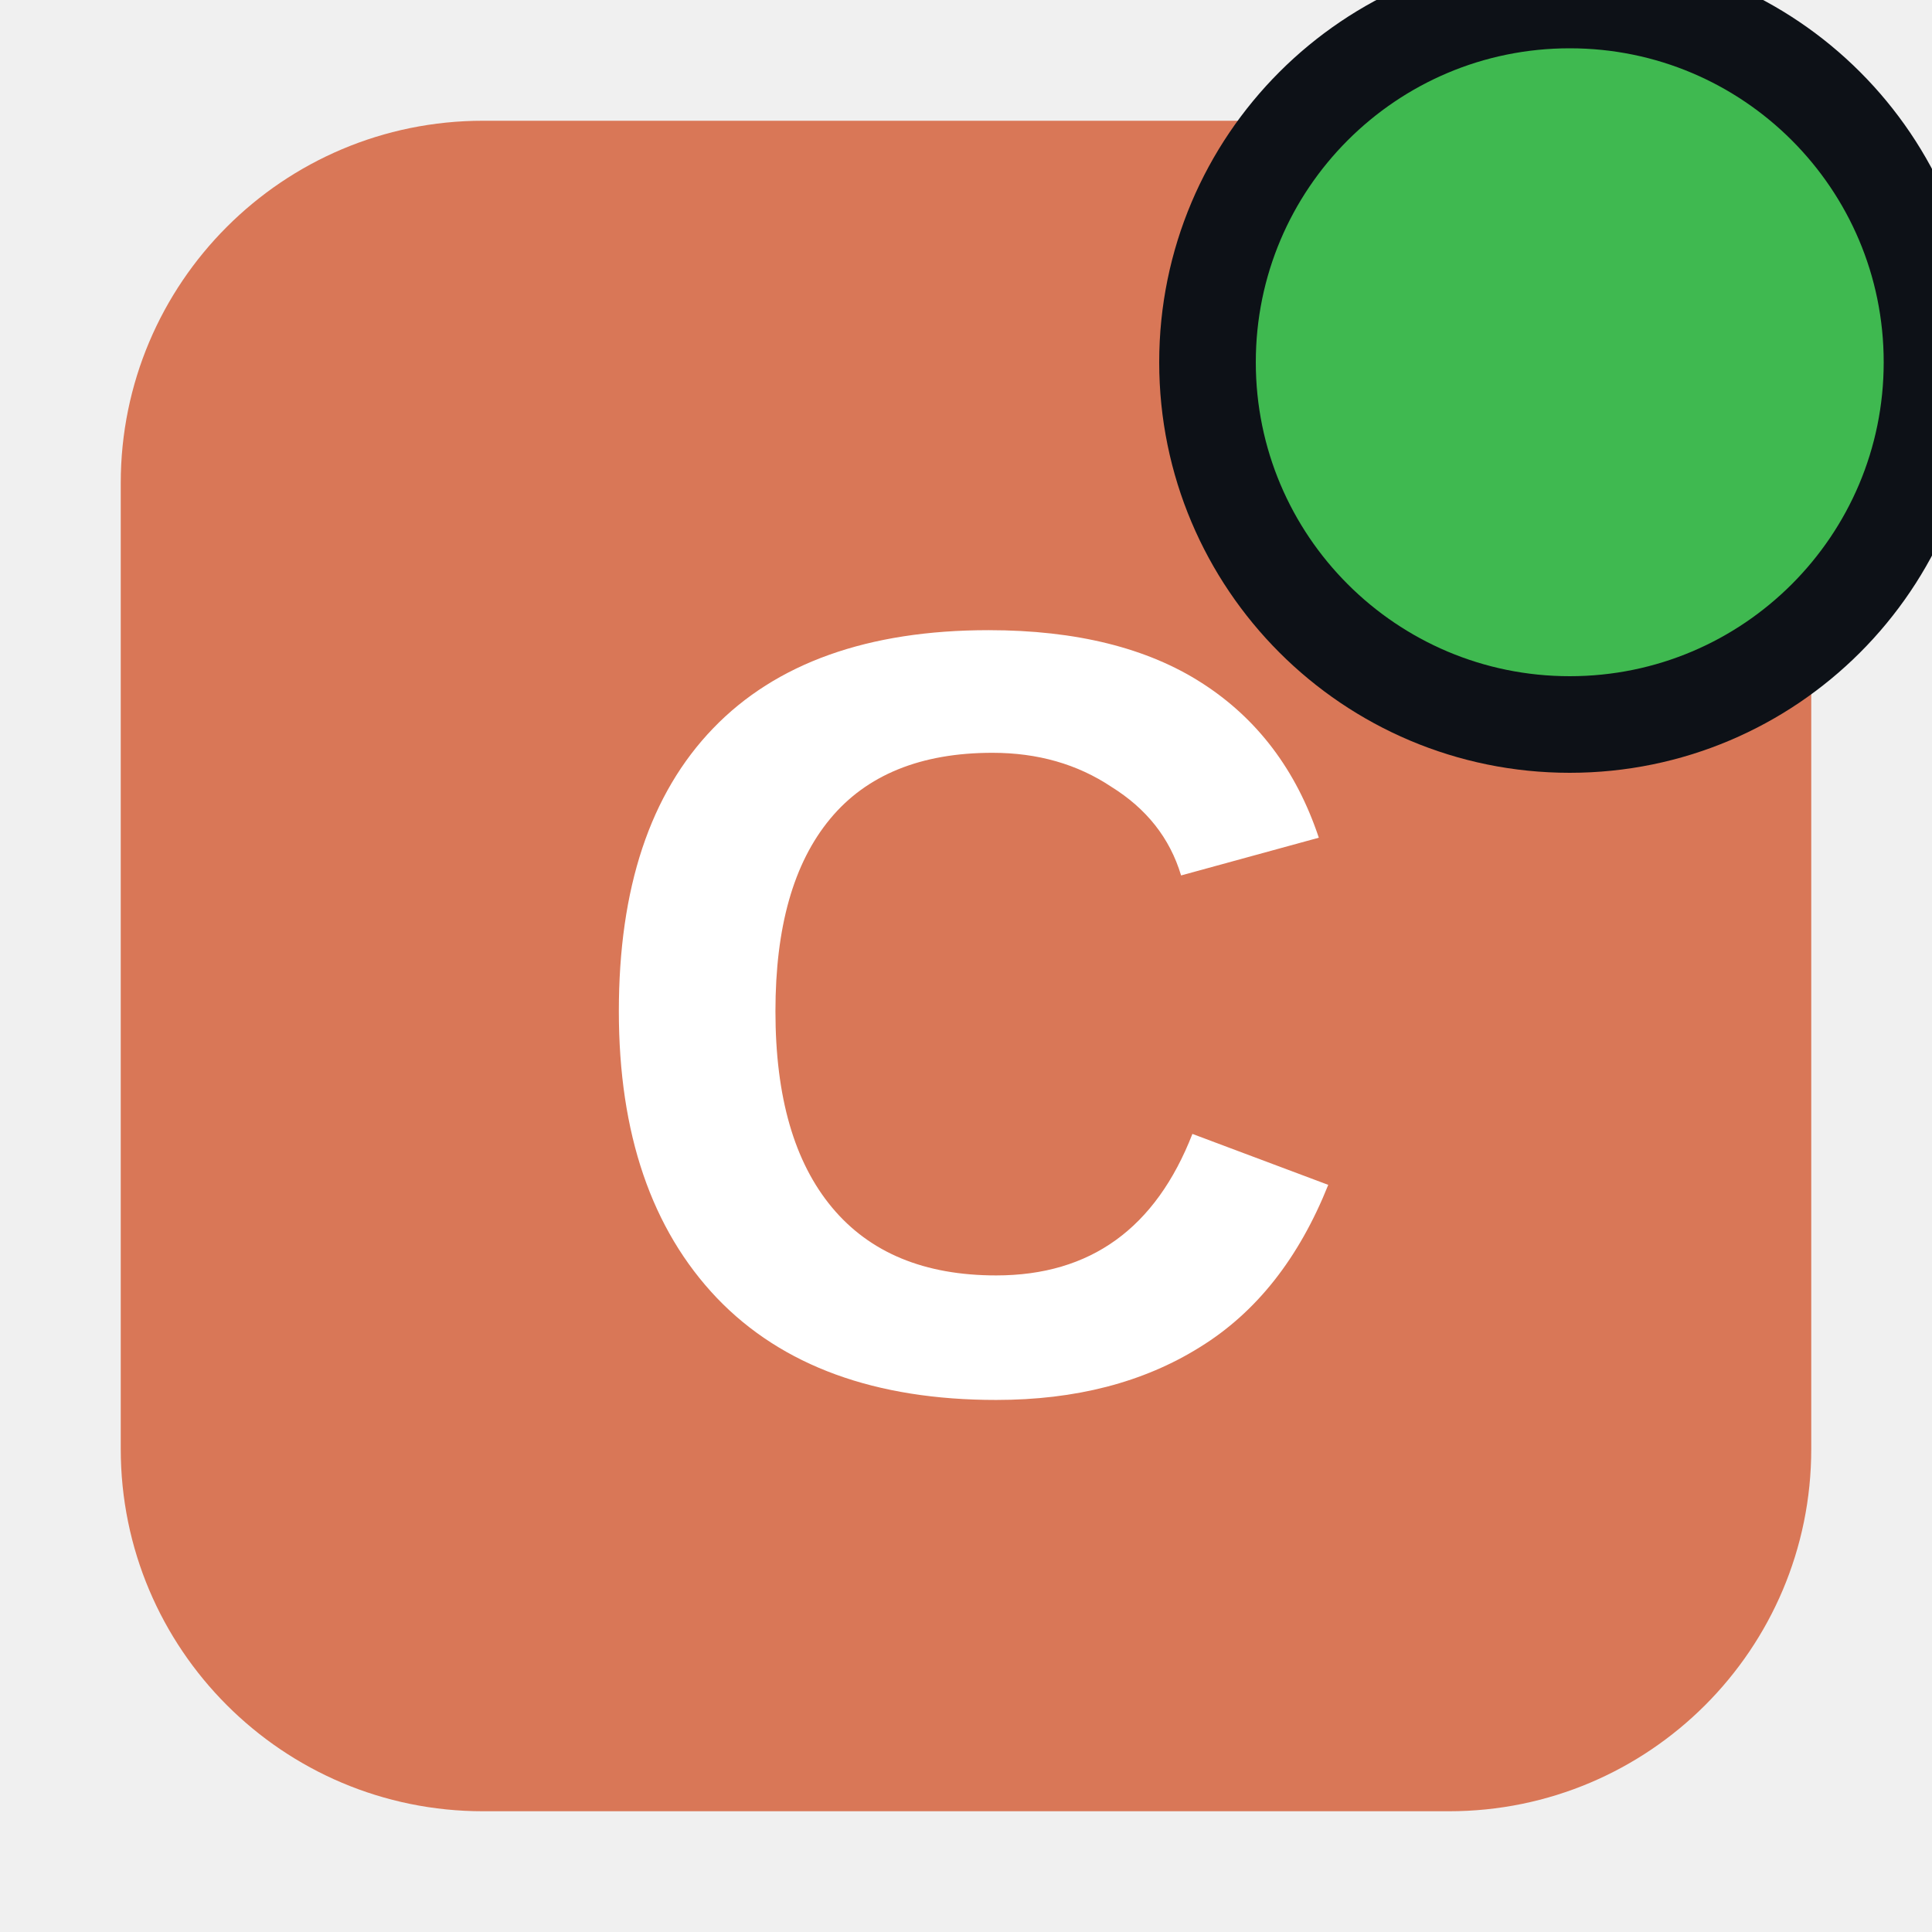
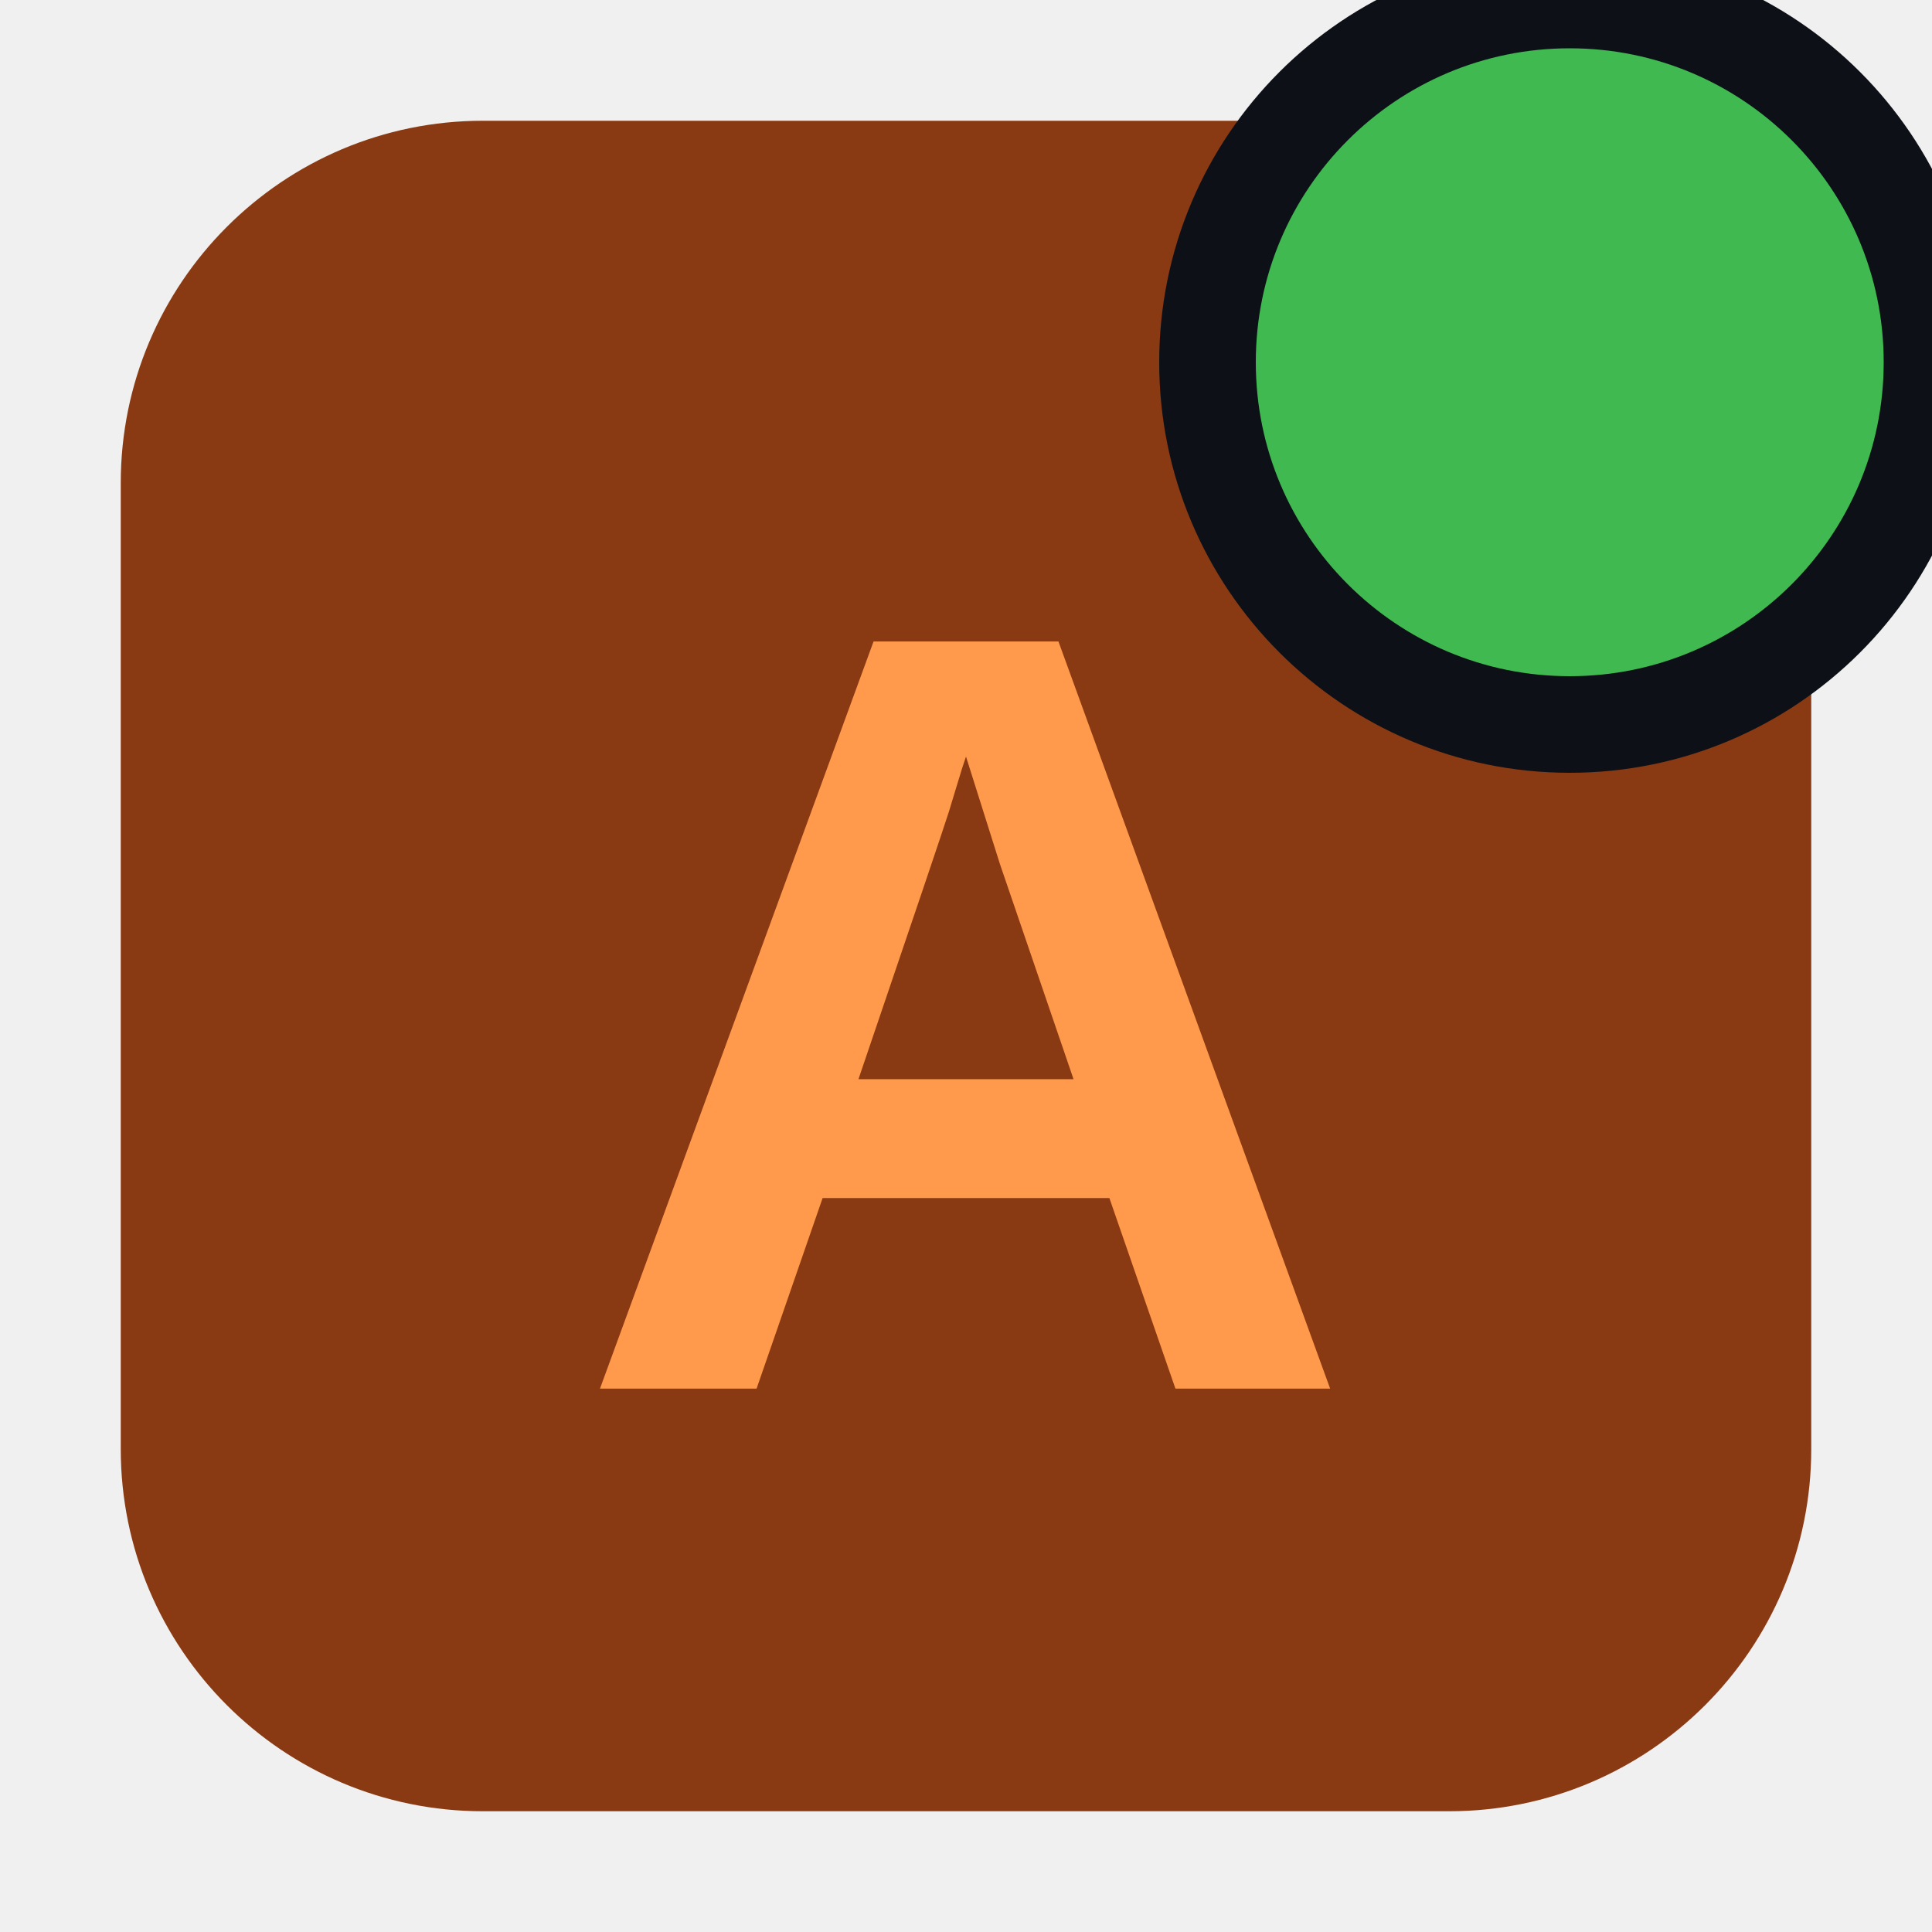
<svg xmlns="http://www.w3.org/2000/svg" width="16" height="16" viewBox="0 0 16 16">
  <g opacity="1">
-     <rect x="1" y="1" width="14" height="14" rx="3" fill="#D97757" />
-     <text x="8" y="11.5" text-anchor="middle" font-family="Arial, sans-serif" font-size="9" font-weight="bold" fill="#fff">C</text>
+     <rect x="1" y="1" width="14" height="14" rx="3" fill="#8A3A12" />
+     <text x="8" y="11.5" text-anchor="middle" font-family="Arial, sans-serif" font-size="9" font-weight="bold" fill="#FF9A4D">A</text>
  </g>
  <circle cx="13" cy="3" r="3" fill="#3FB950" stroke="#0d1117" stroke-width="0.8" />
</svg>
